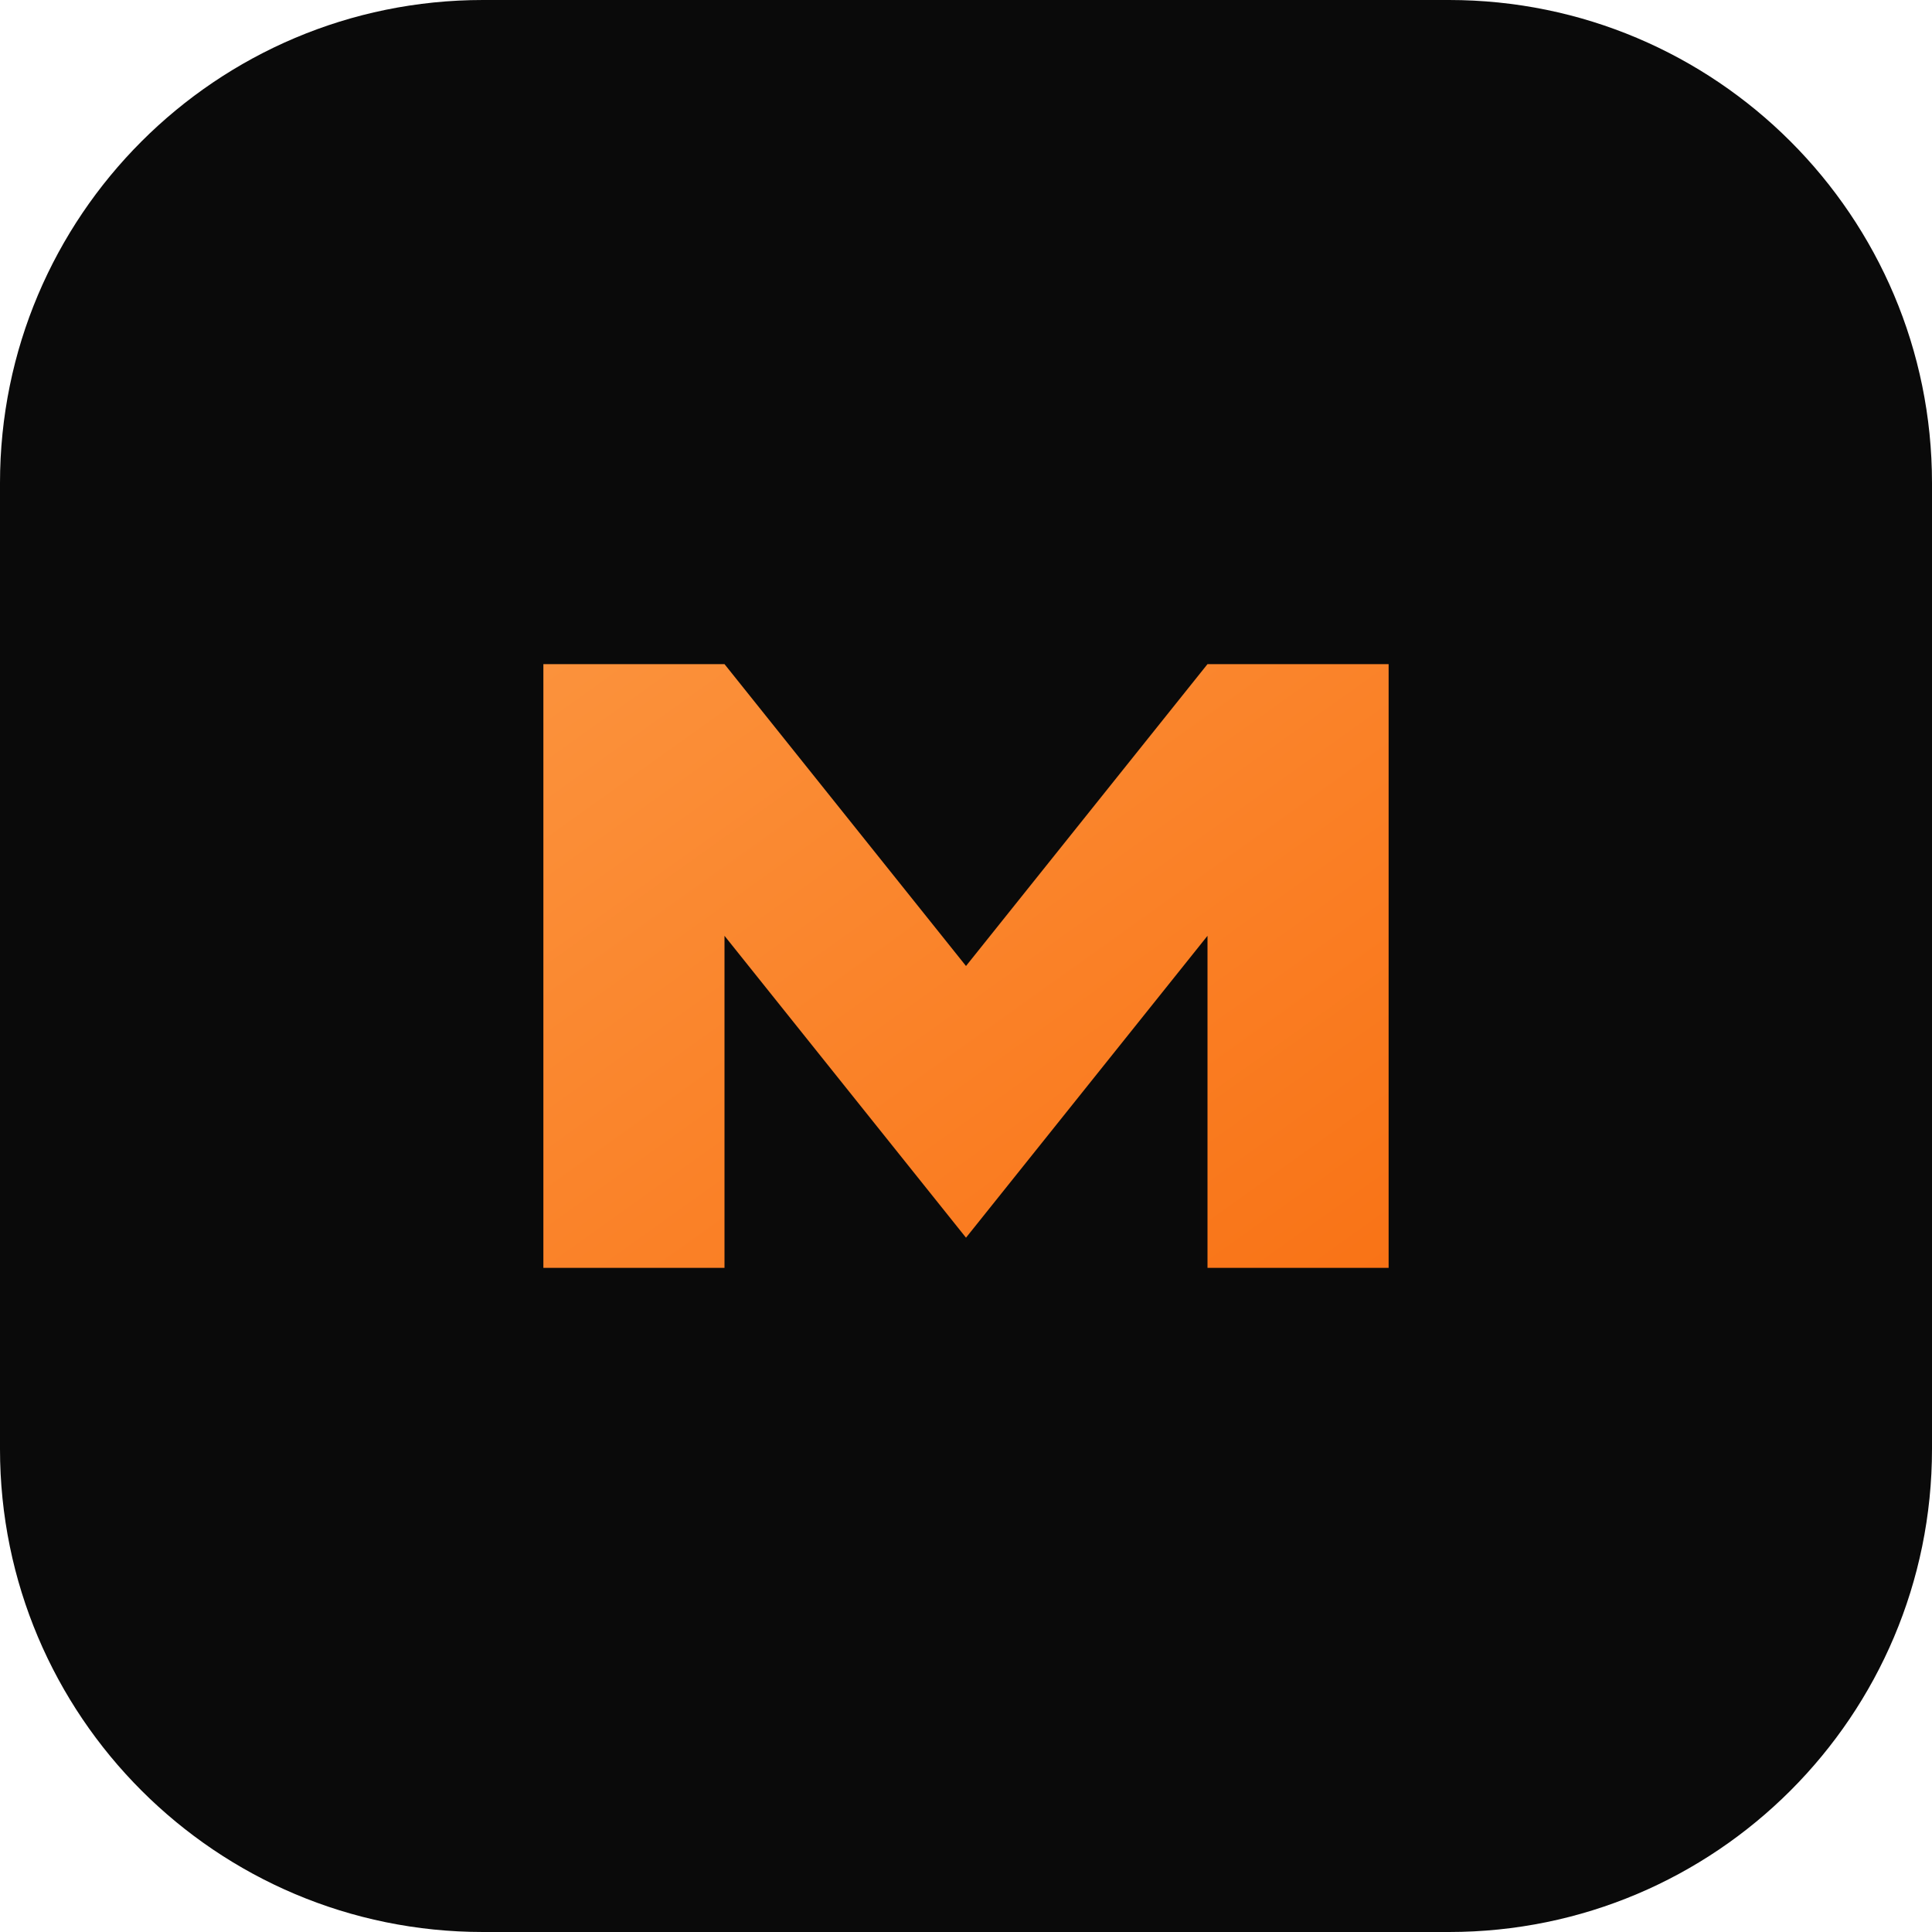
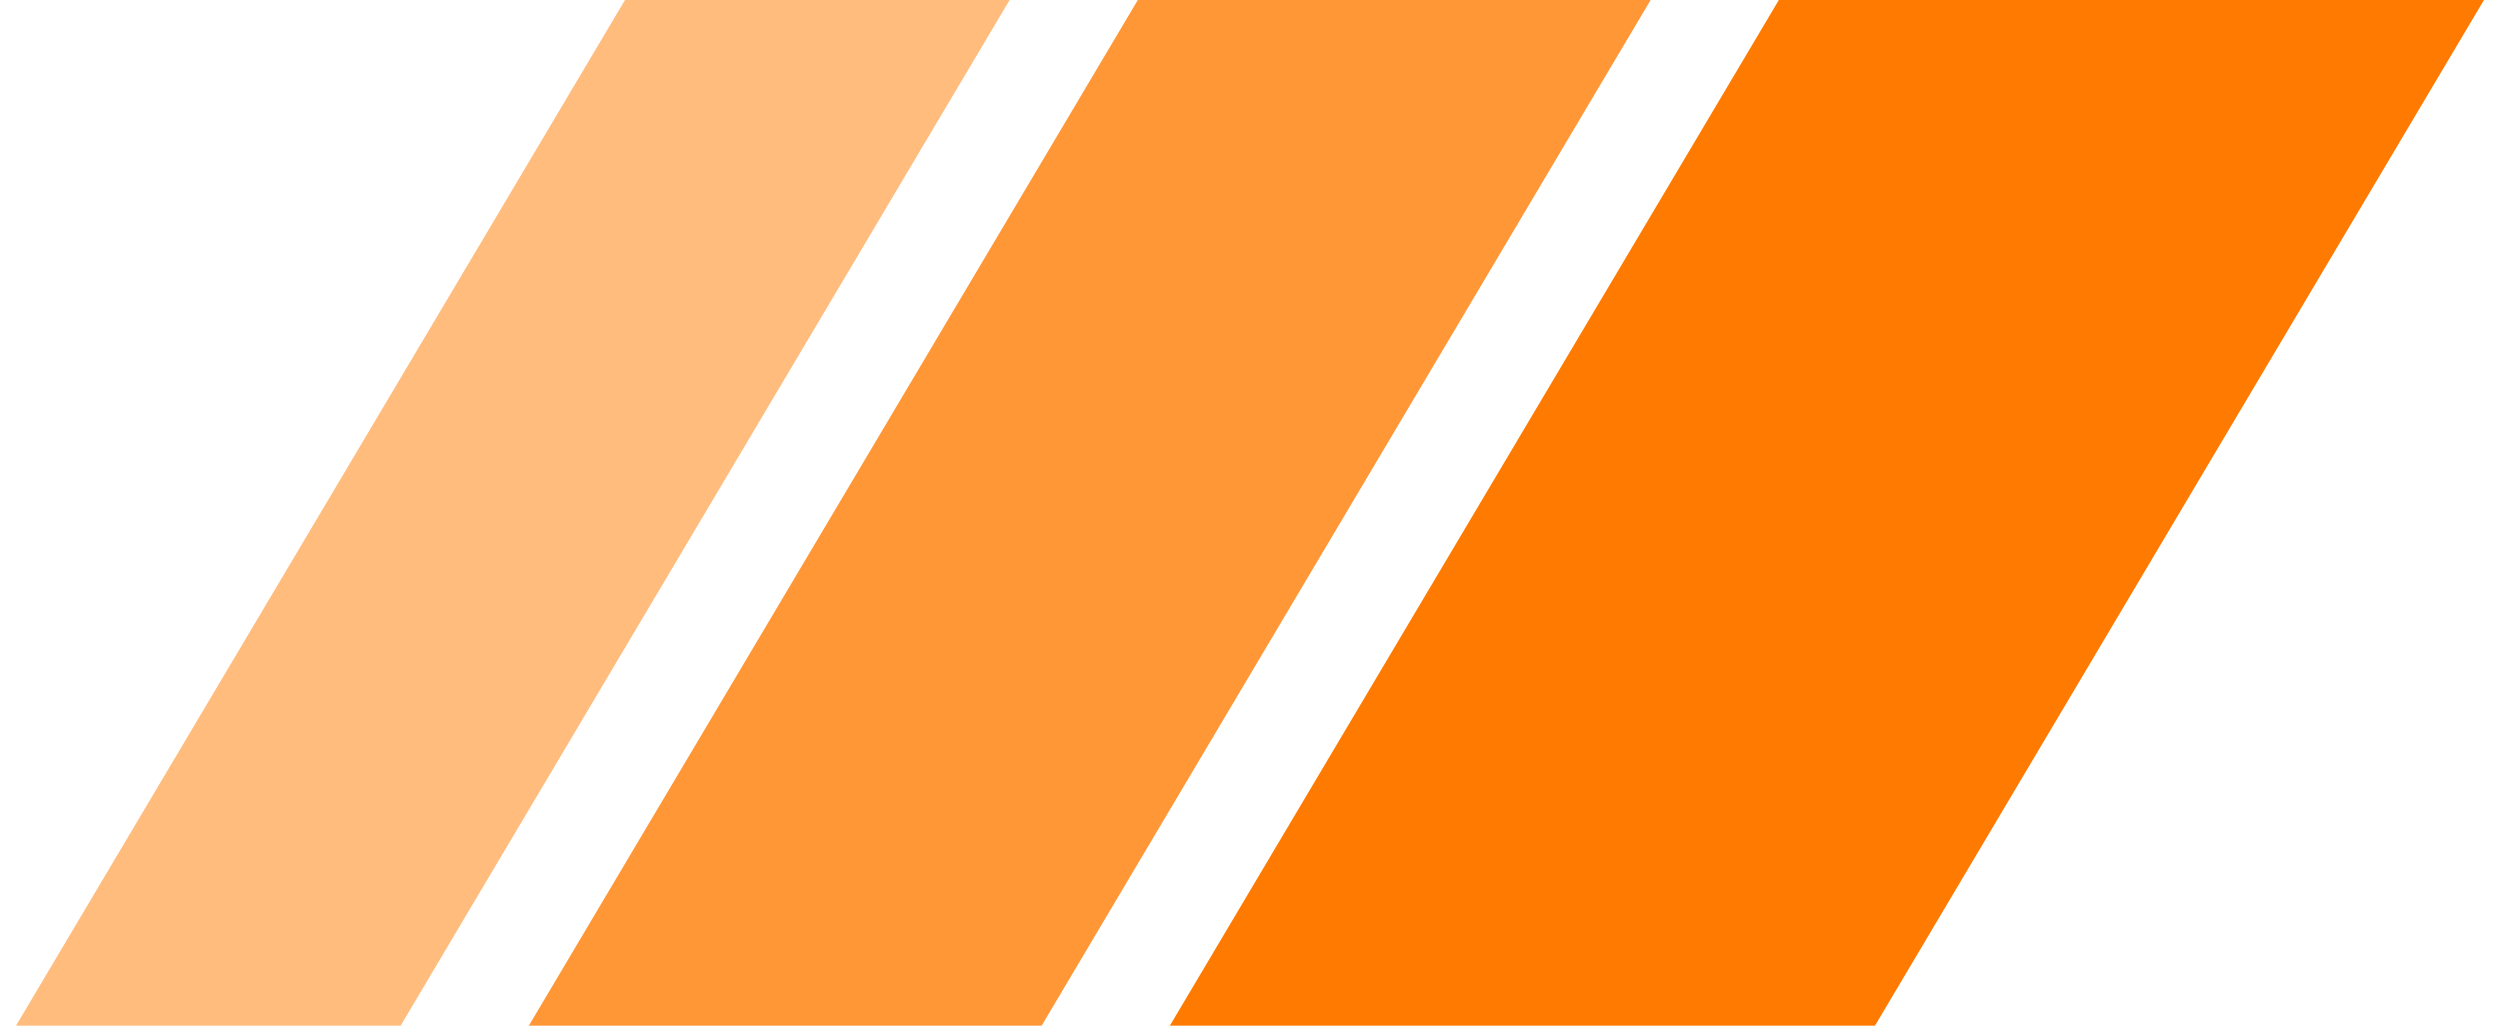
- <svg xmlns="http://www.w3.org/2000/svg" viewBox="0 0 64 64">
-   <defs>
-     <linearGradient id="g" x1="0" y1="0" x2="1" y2="1">
-       <stop offset="0" stop-color="#fb923c" />
-       <stop offset="1" stop-color="#f97316" />
-     </linearGradient>
-   </defs>
-   <rect width="64" height="64" rx="16" fill="#0a0a0a" />
-   <path d="M18 42V22h6l8 10 8-10h6v20h-6V31l-8 10-8-10v11h-6Z" fill="url(#g)" />
+ <svg xmlns="http://www.w3.org/2000/svg" id="logo-38" width="78" height="32" viewBox="0 0 78 32" fill="none">
+   <path d="M55.5 0H77.5L58.5 32H36.5L55.5 0Z" class="ccustom" fill="#FF7A00" />
+   <path d="M35.5 0H51.5L32.5 32H16.5L35.5 0Z" class="ccompli1" fill="#FF9736" />
+   <path d="M19.5 0H31.5L12.5 32H0.5L19.5 0Z" class="ccompli2" fill="#FFBC7D" />
</svg>
